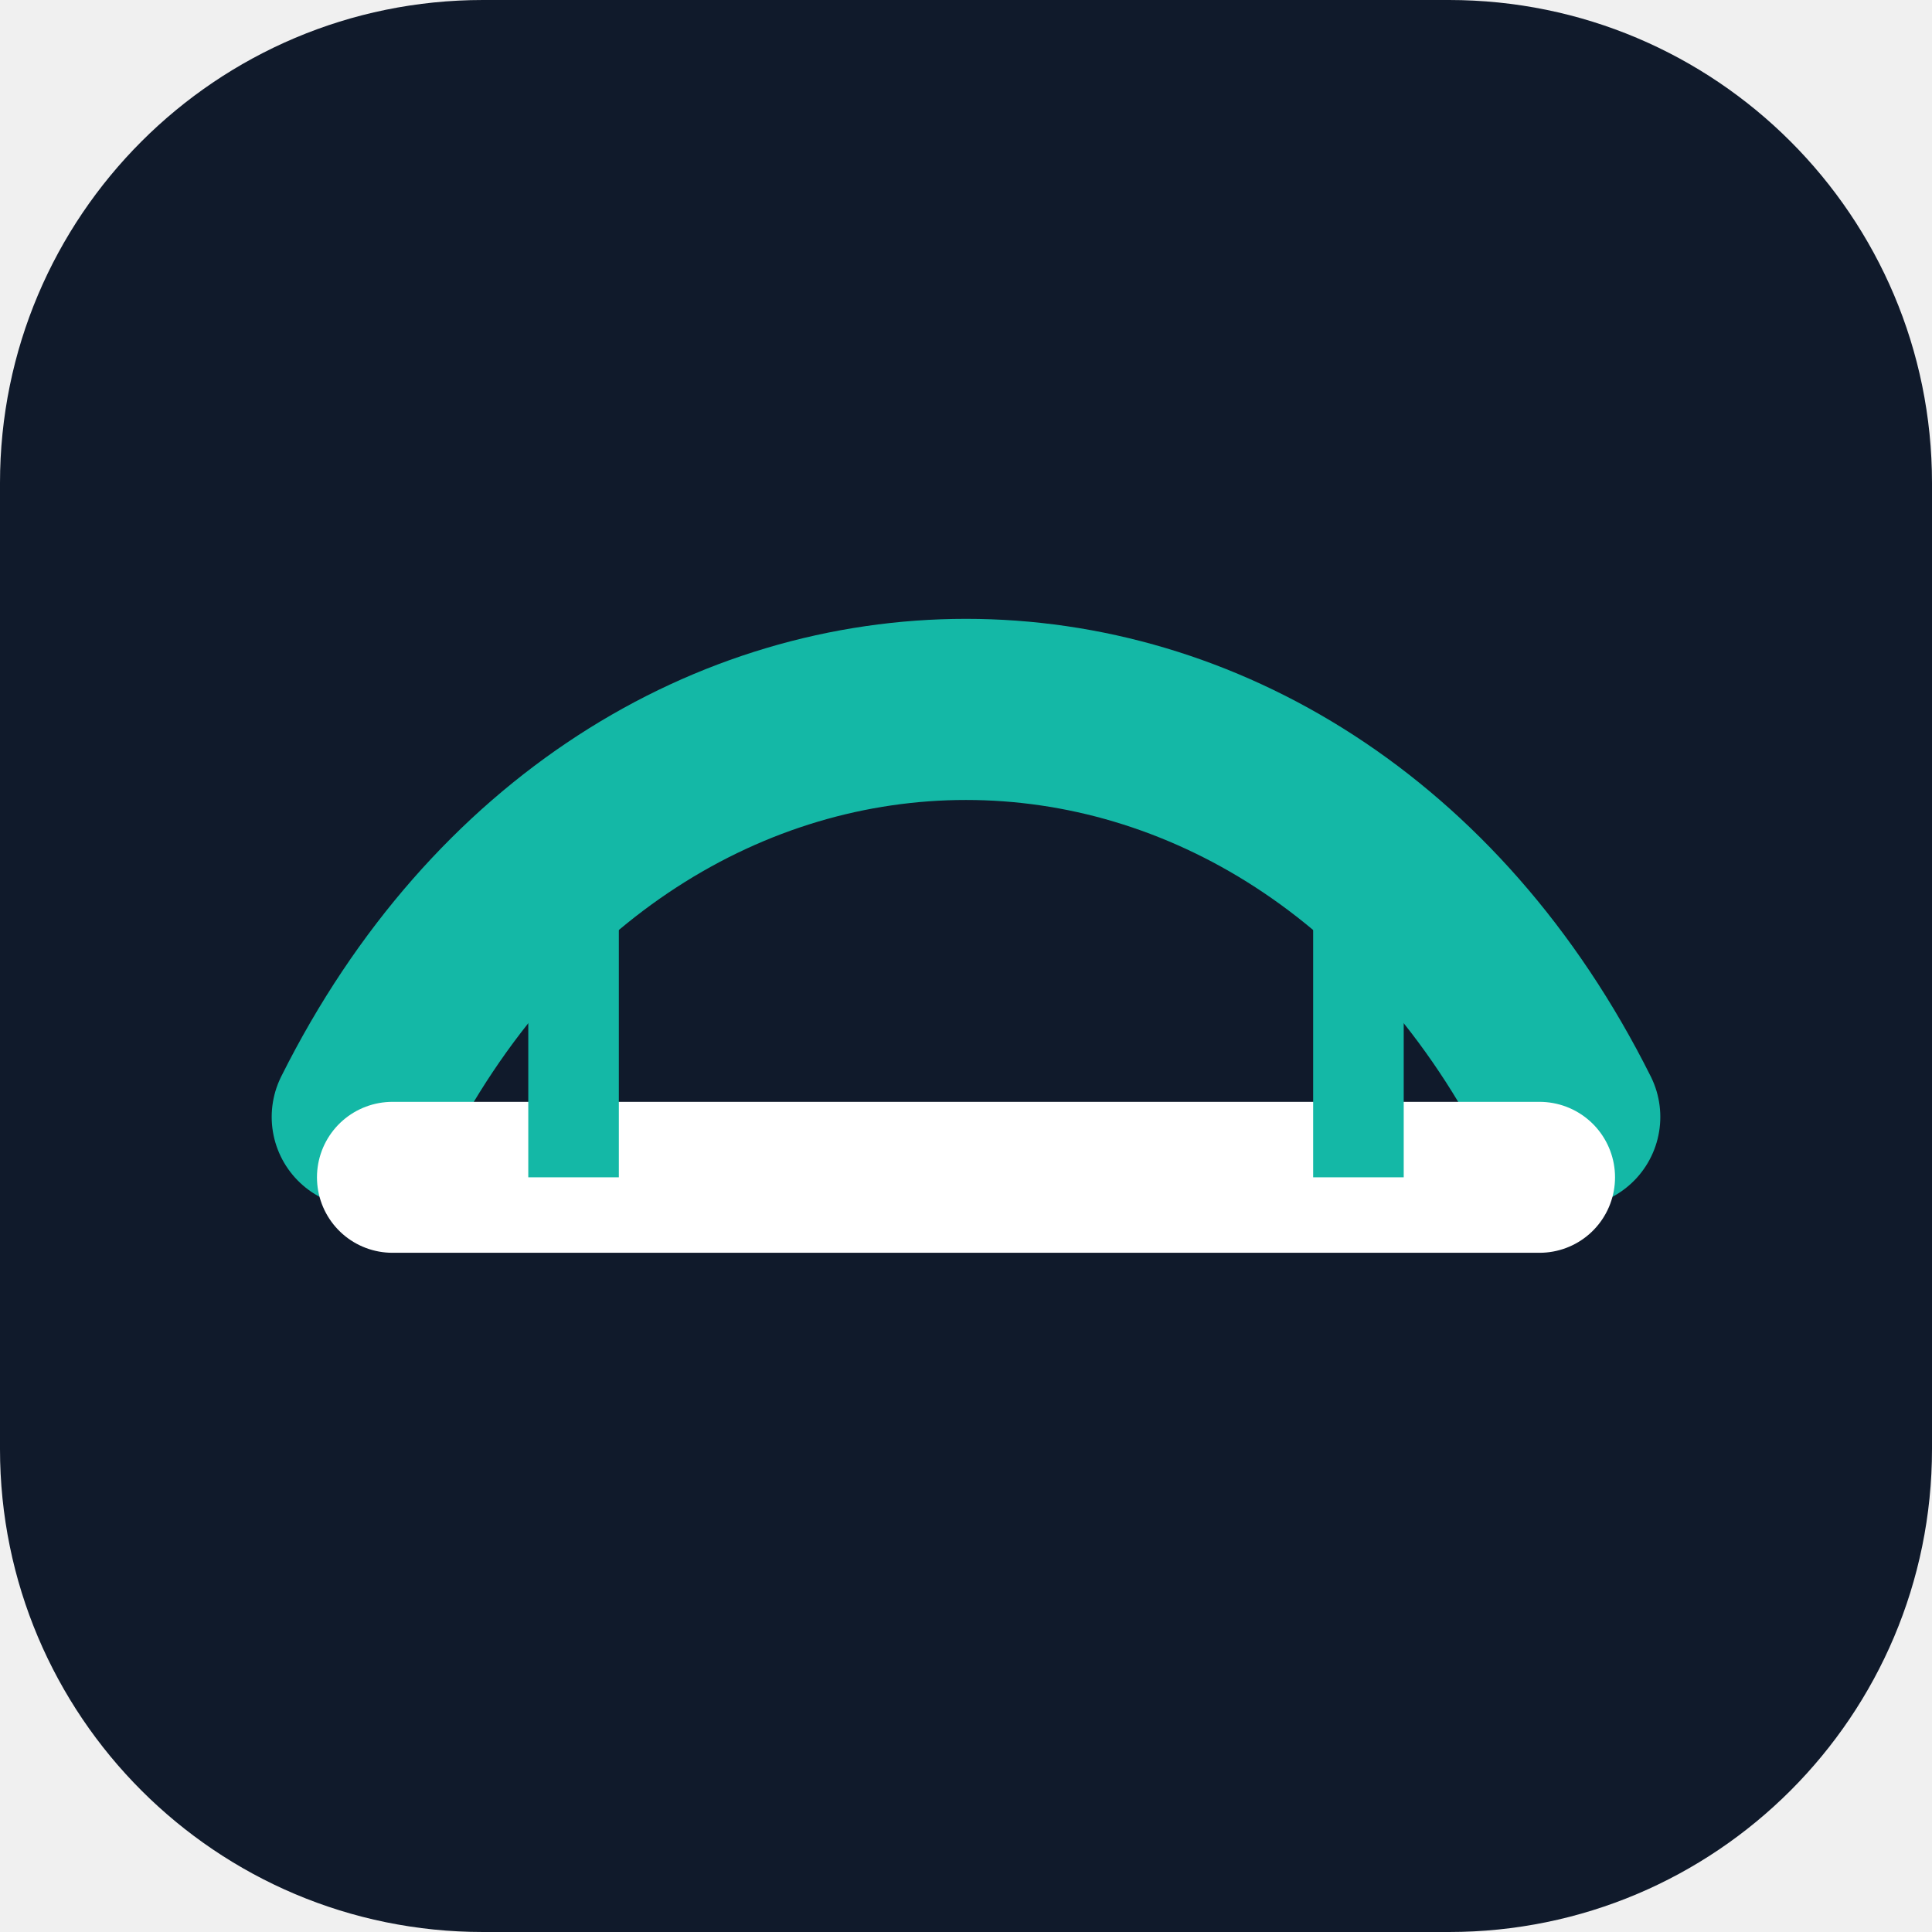
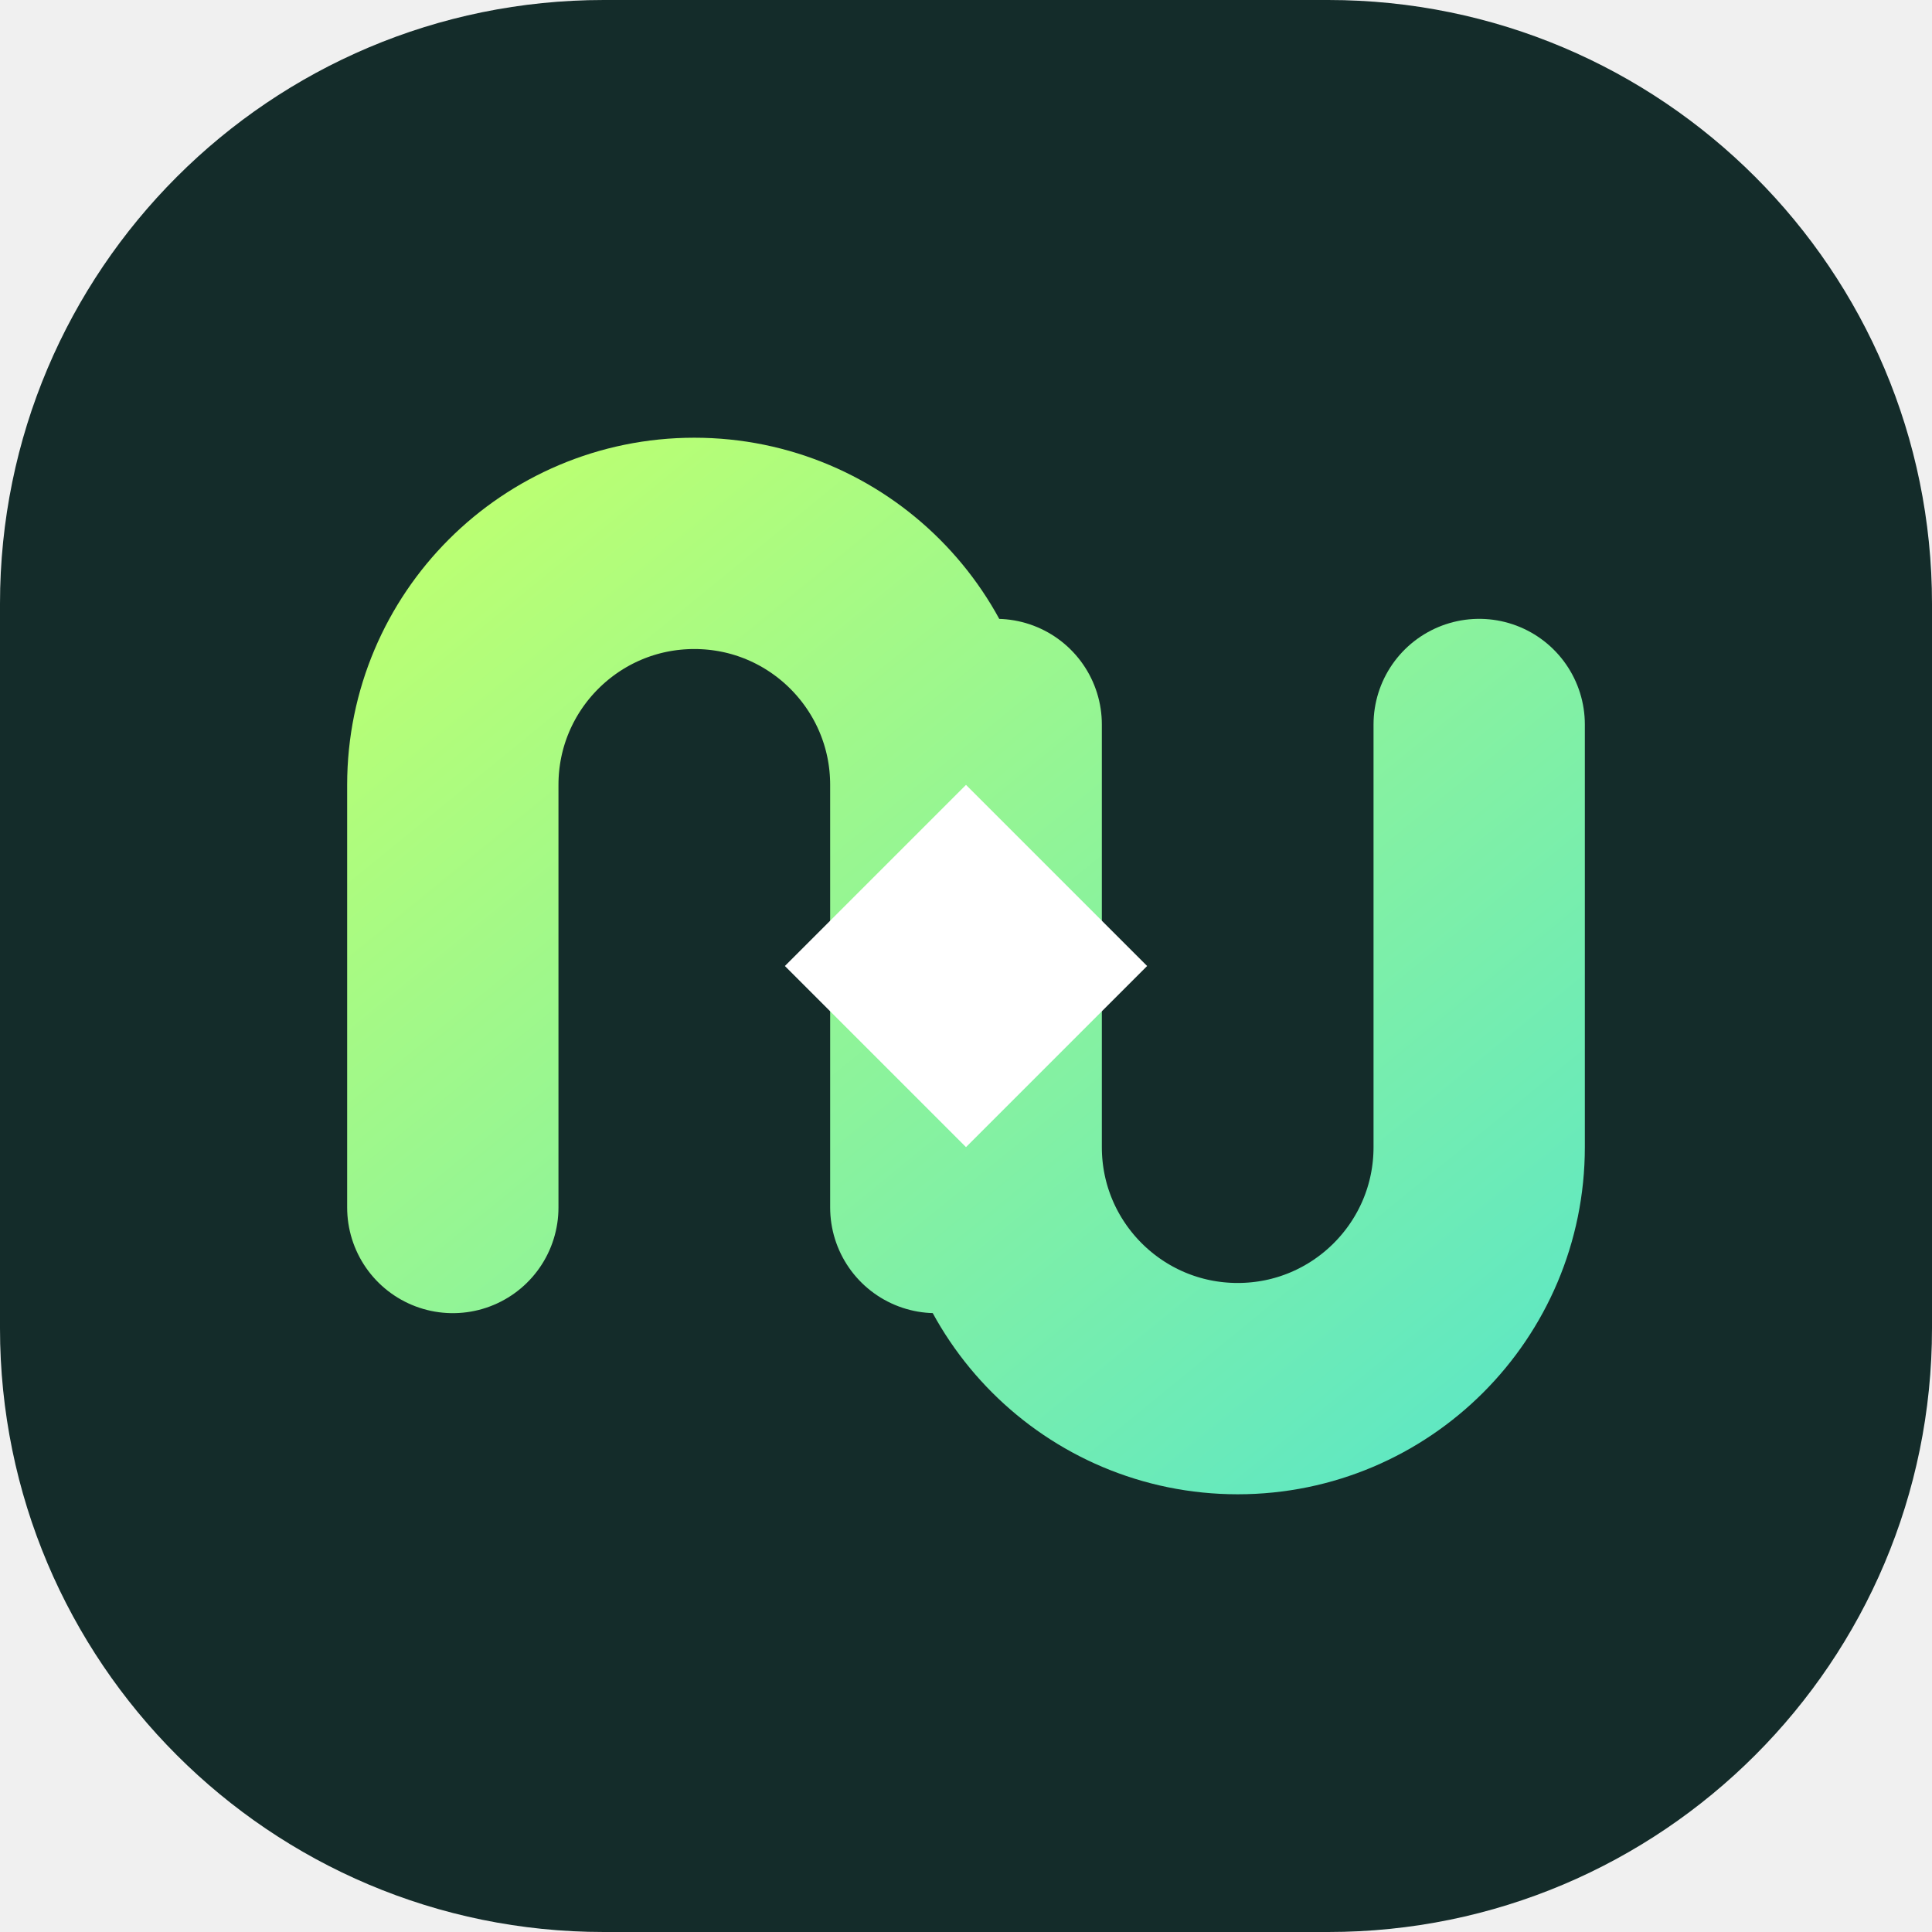
<svg xmlns="http://www.w3.org/2000/svg" viewBox="0 0 64 64">
-   <rect width="64" height="64" rx="16" fill="#101a2b" />
-   <path d="M12 37c9-18 31-18 40 0" fill="none" stroke="#14b8a6" stroke-width="6" stroke-linecap="round" />
-   <path d="M13 39h38" stroke="#fff" stroke-width="5" stroke-linecap="round" />
-   <path d="M19 39V26M45 39V26" stroke="#14b8a6" stroke-width="3" />
+   <defs>
+     <linearGradient id="a" x2="1" y2="1">
+       <stop stop-color="#baff73" />
+       <stop offset="1" stop-color="#61e8c1" />
+     </linearGradient>
+   </defs>
+   <rect width="64" height="64" rx="20" fill="#142c2a" />
+   <path d="M15 40V26a8 8 0 0 1 16 0v14m2-16v14a8 8 0 0 0 16 0V24" fill="none" stroke="url(#a)" stroke-width="7" stroke-linecap="round" />
+   <path d="m26 32 6-6 6 6-6 6z" fill="#fff" />
</svg>
